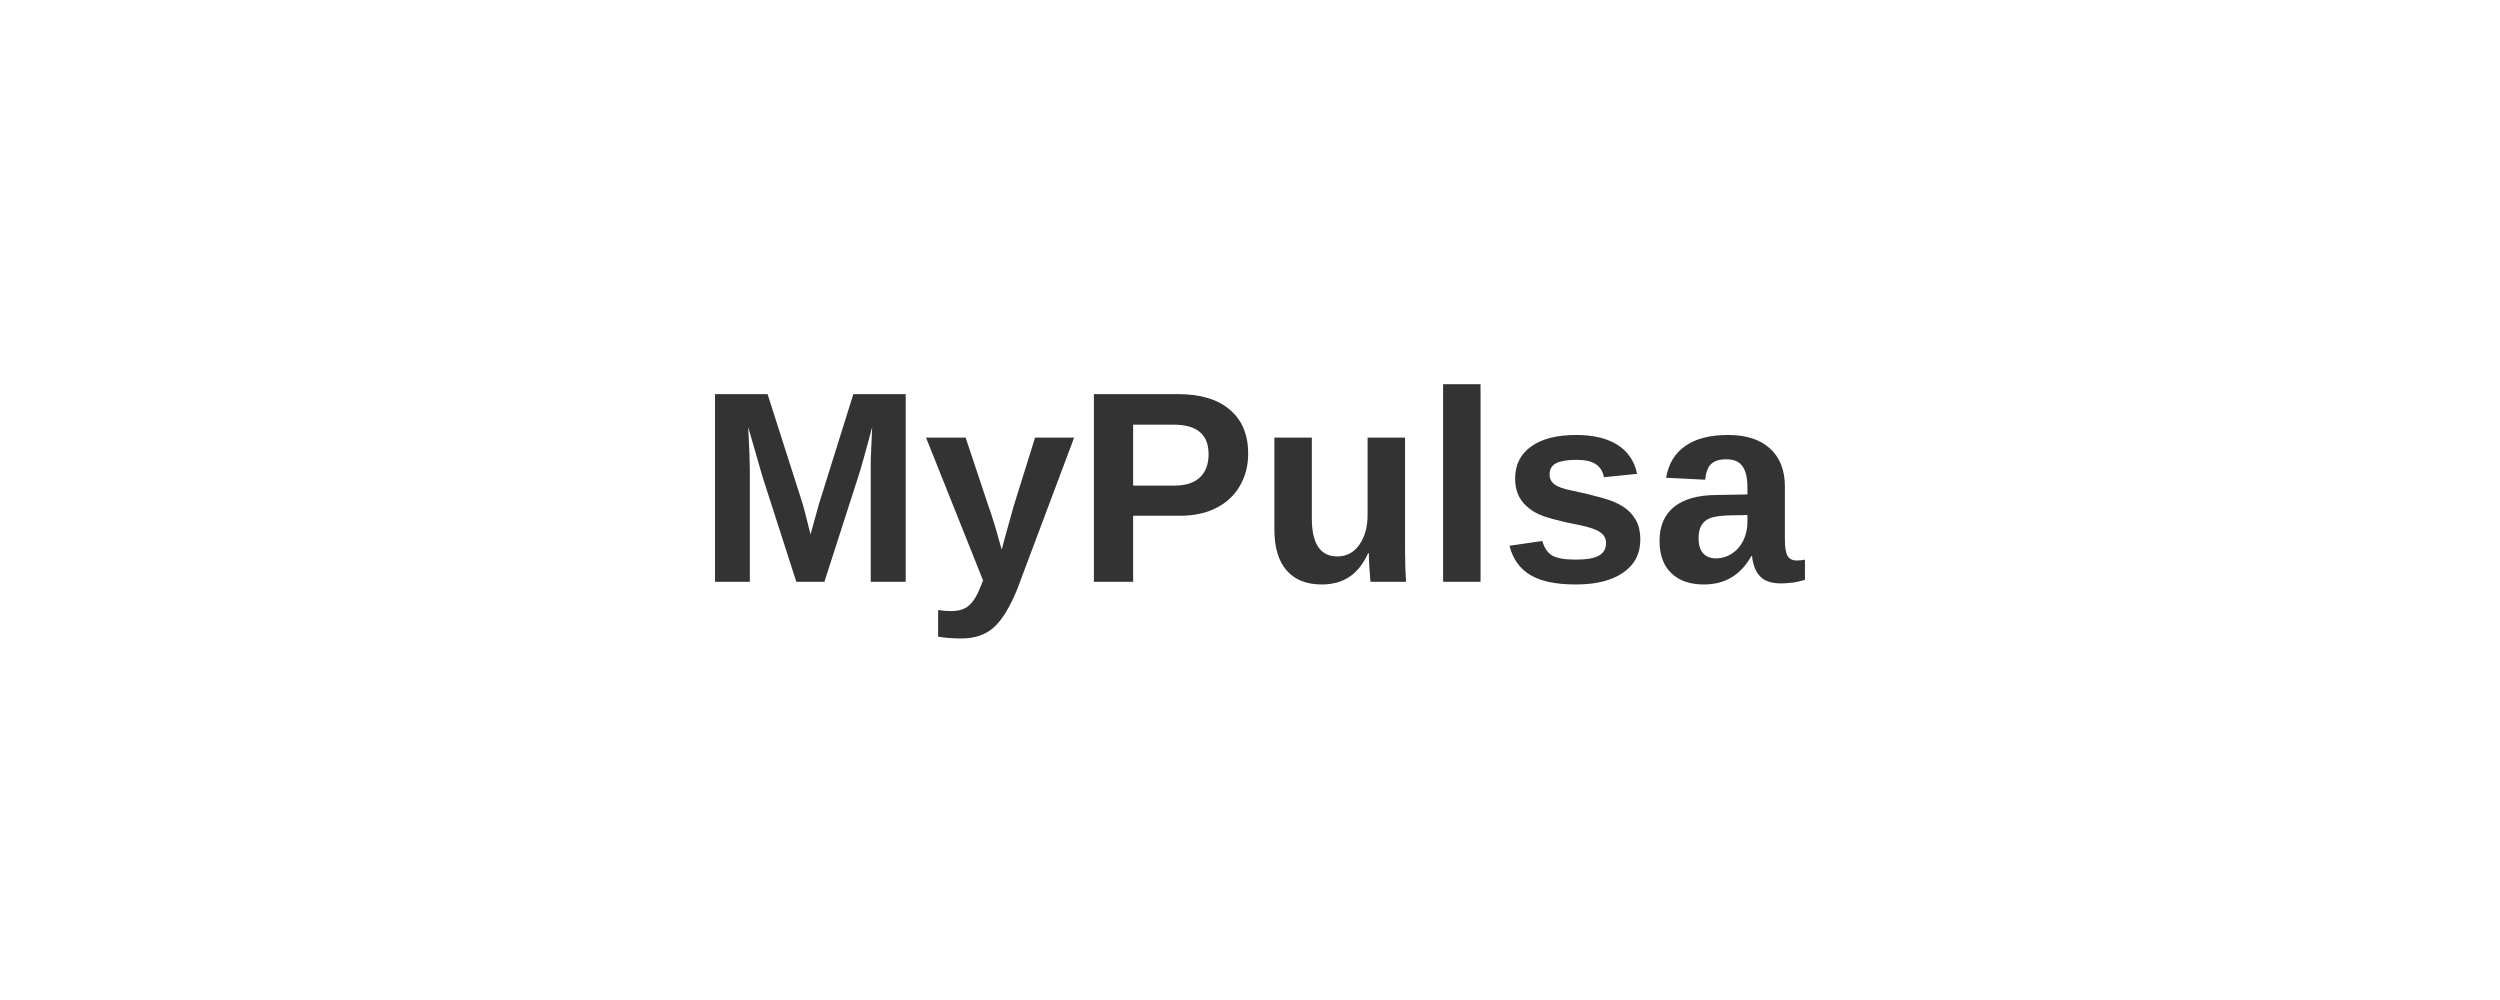
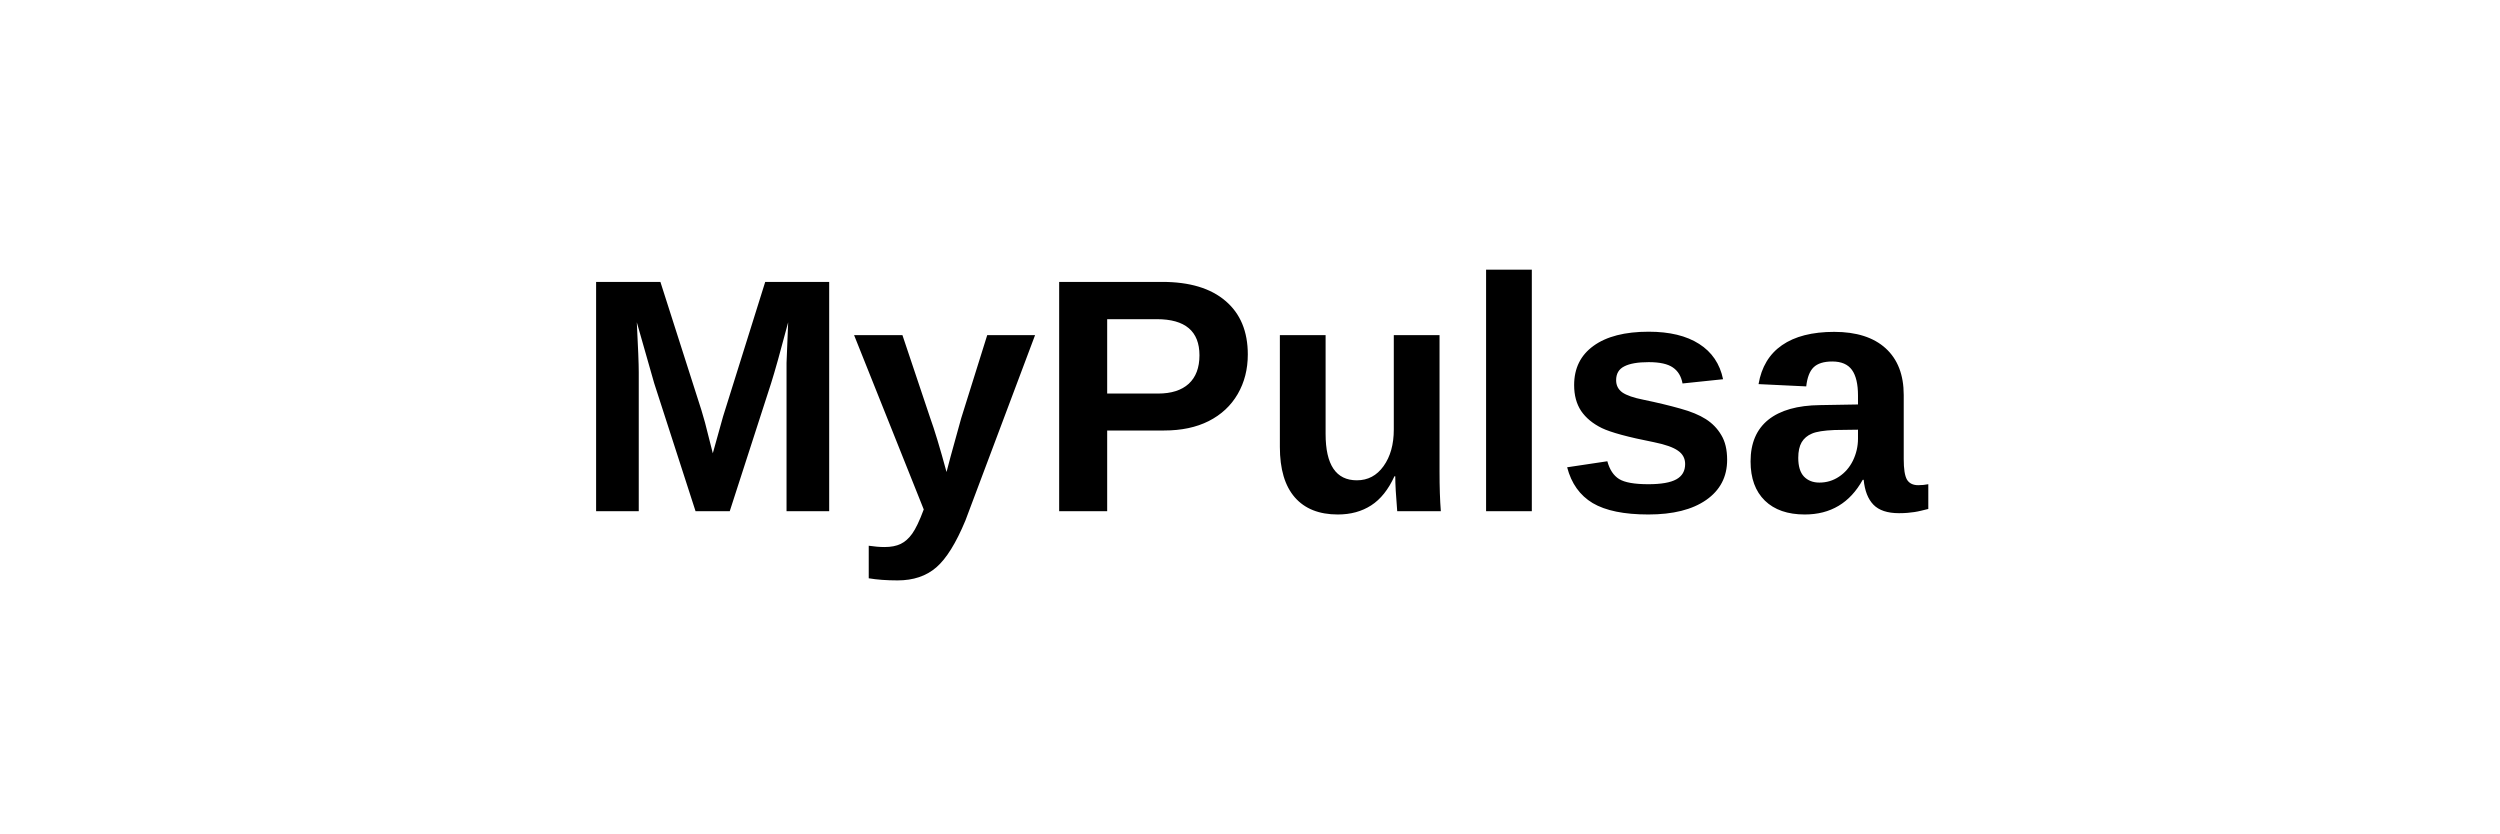
- <svg xmlns="http://www.w3.org/2000/svg" width="220" height="88" viewBox="0 0 220 88">
-   <style>
-         .text {
-             font-family: Arial, sans-serif;
-             font-size: 24px;
-             font-weight: bold;
-             fill: #333;
-             text-anchor: middle;
-         }
-     </style>
-   <rect width="100%" height="100%" fill="none" />
-   <text x="50%" y="50%" dy=".3em" class="text">MyPulsa</text>
+ <svg xmlns="http://www.w3.org/2000/svg" width="240" height="80" viewBox="0 0 240 80" fill="none">
+   <text x="50%" y="50%" dominant-baseline="middle" text-anchor="middle" font-family="Arial, sans-serif" font-size="32" font-weight="bold" fill="currentColor">MyPulsa</text>
</svg>
